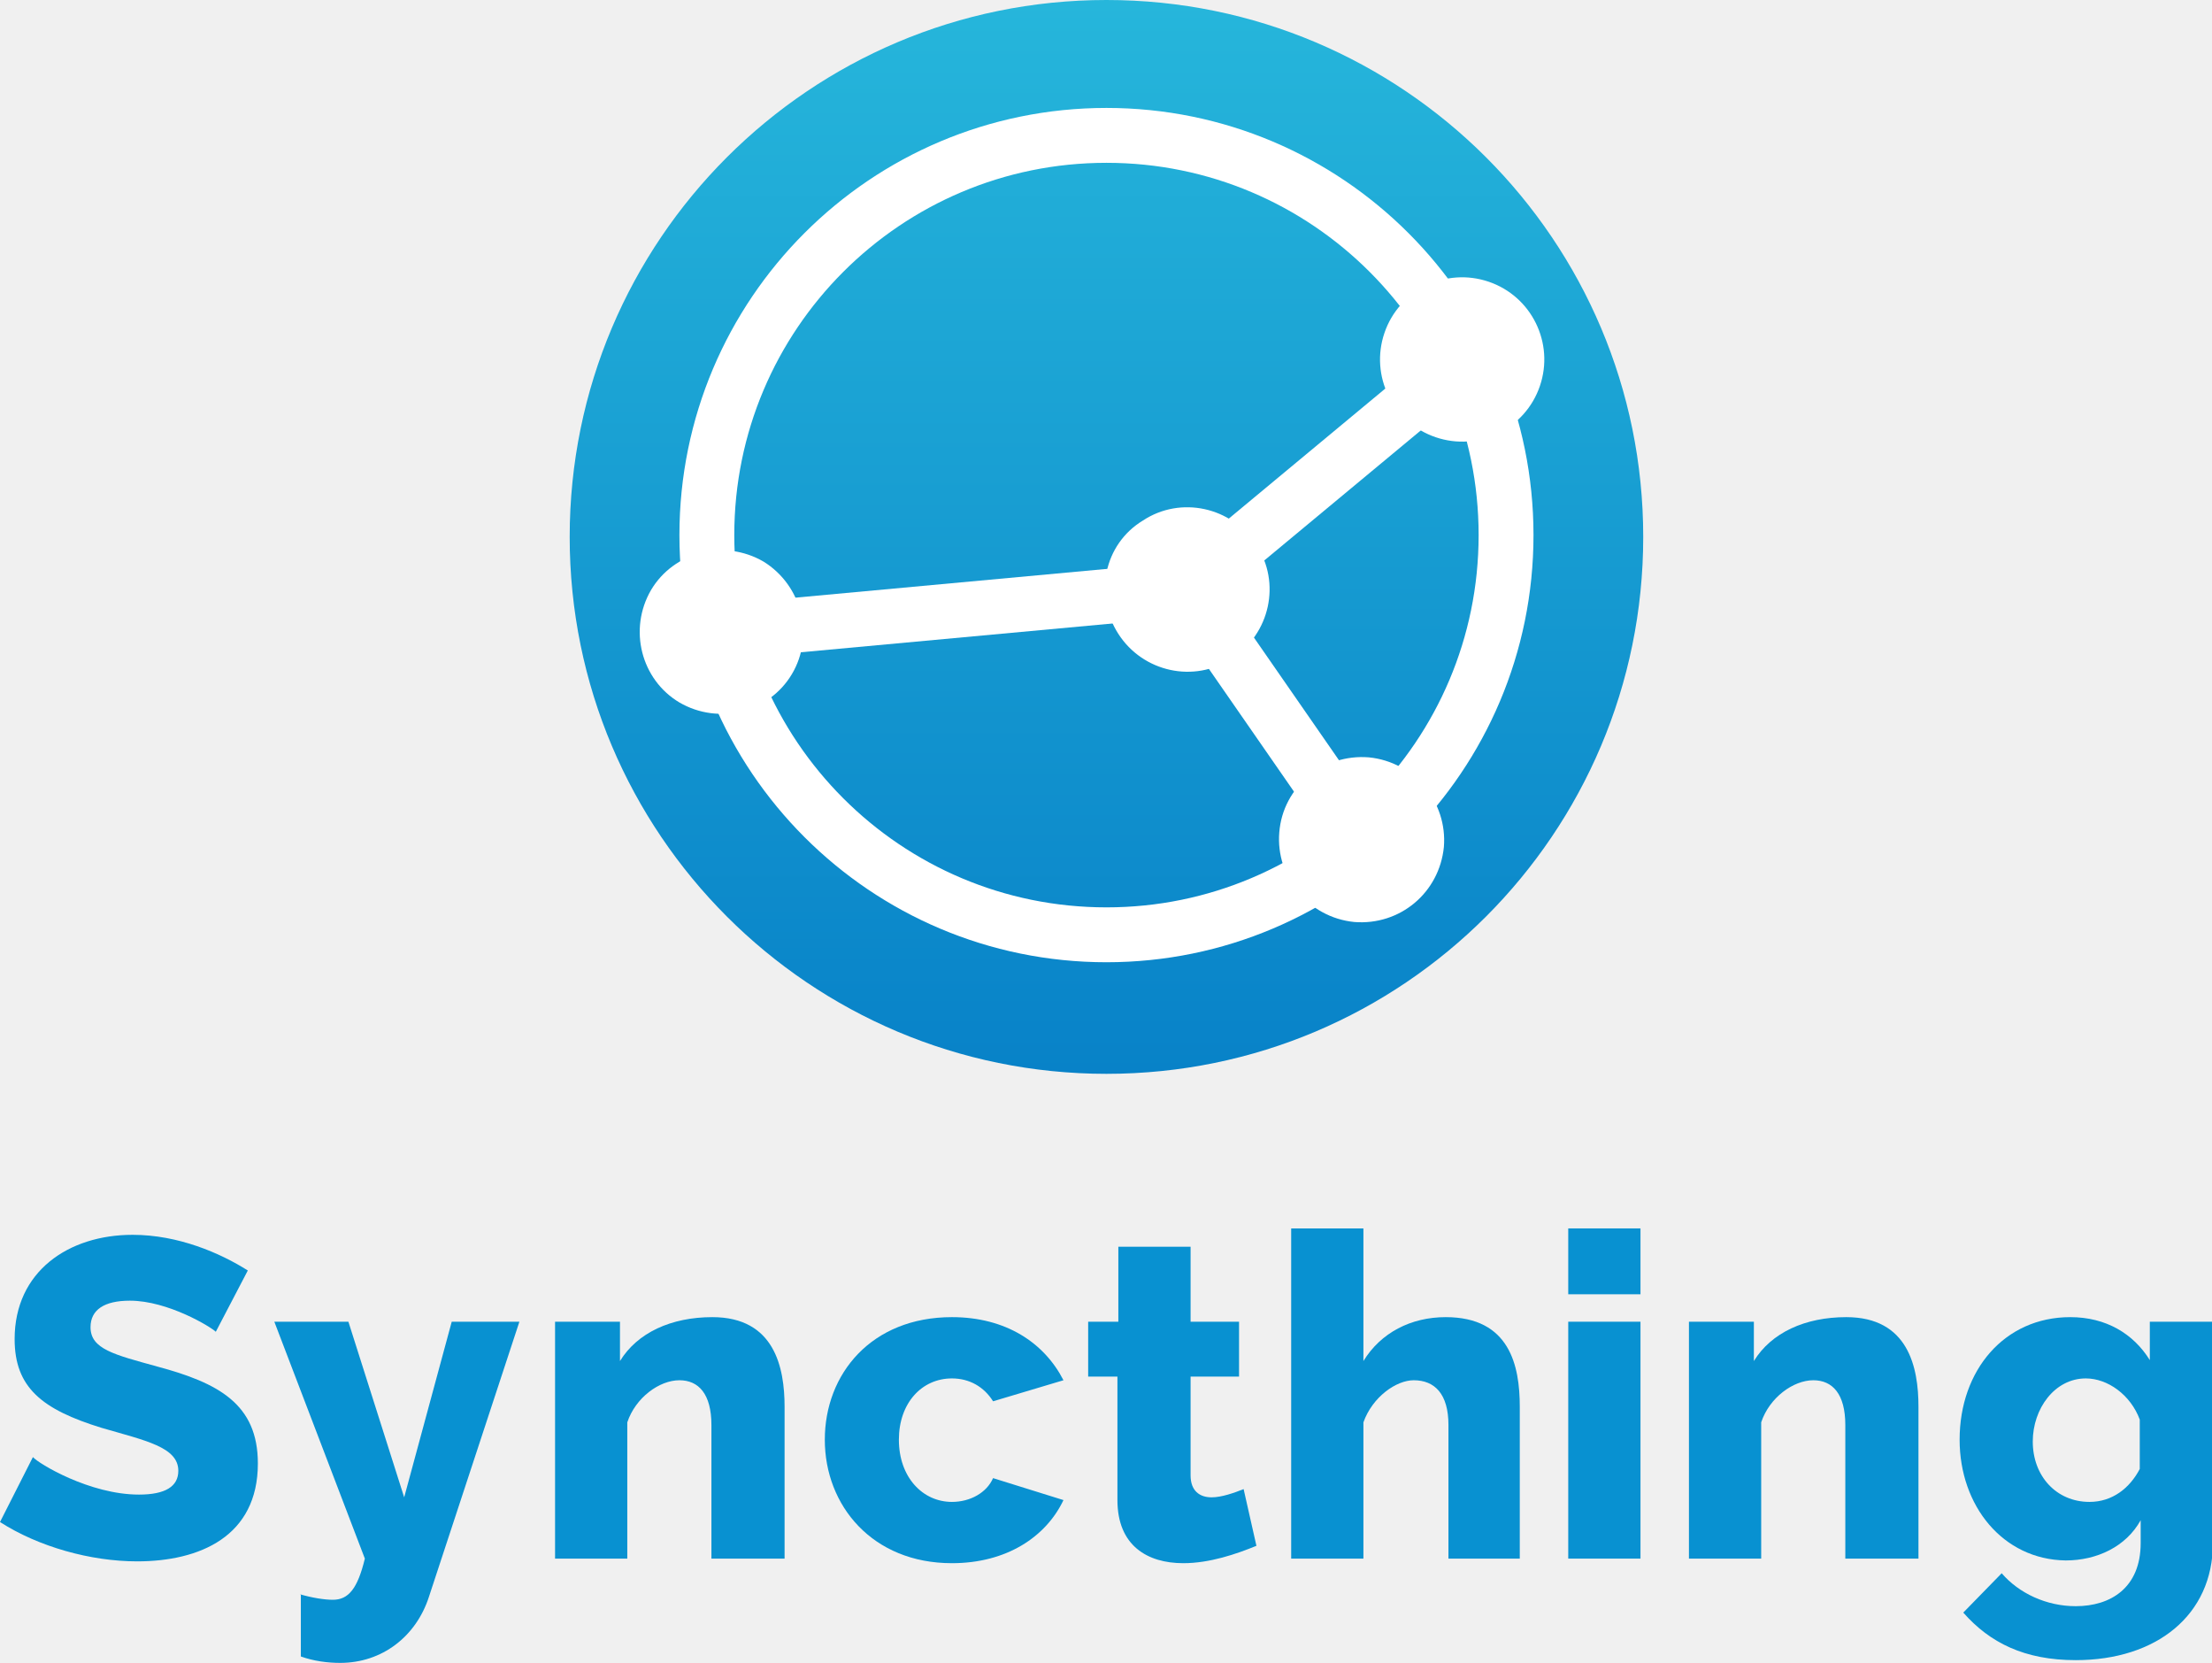
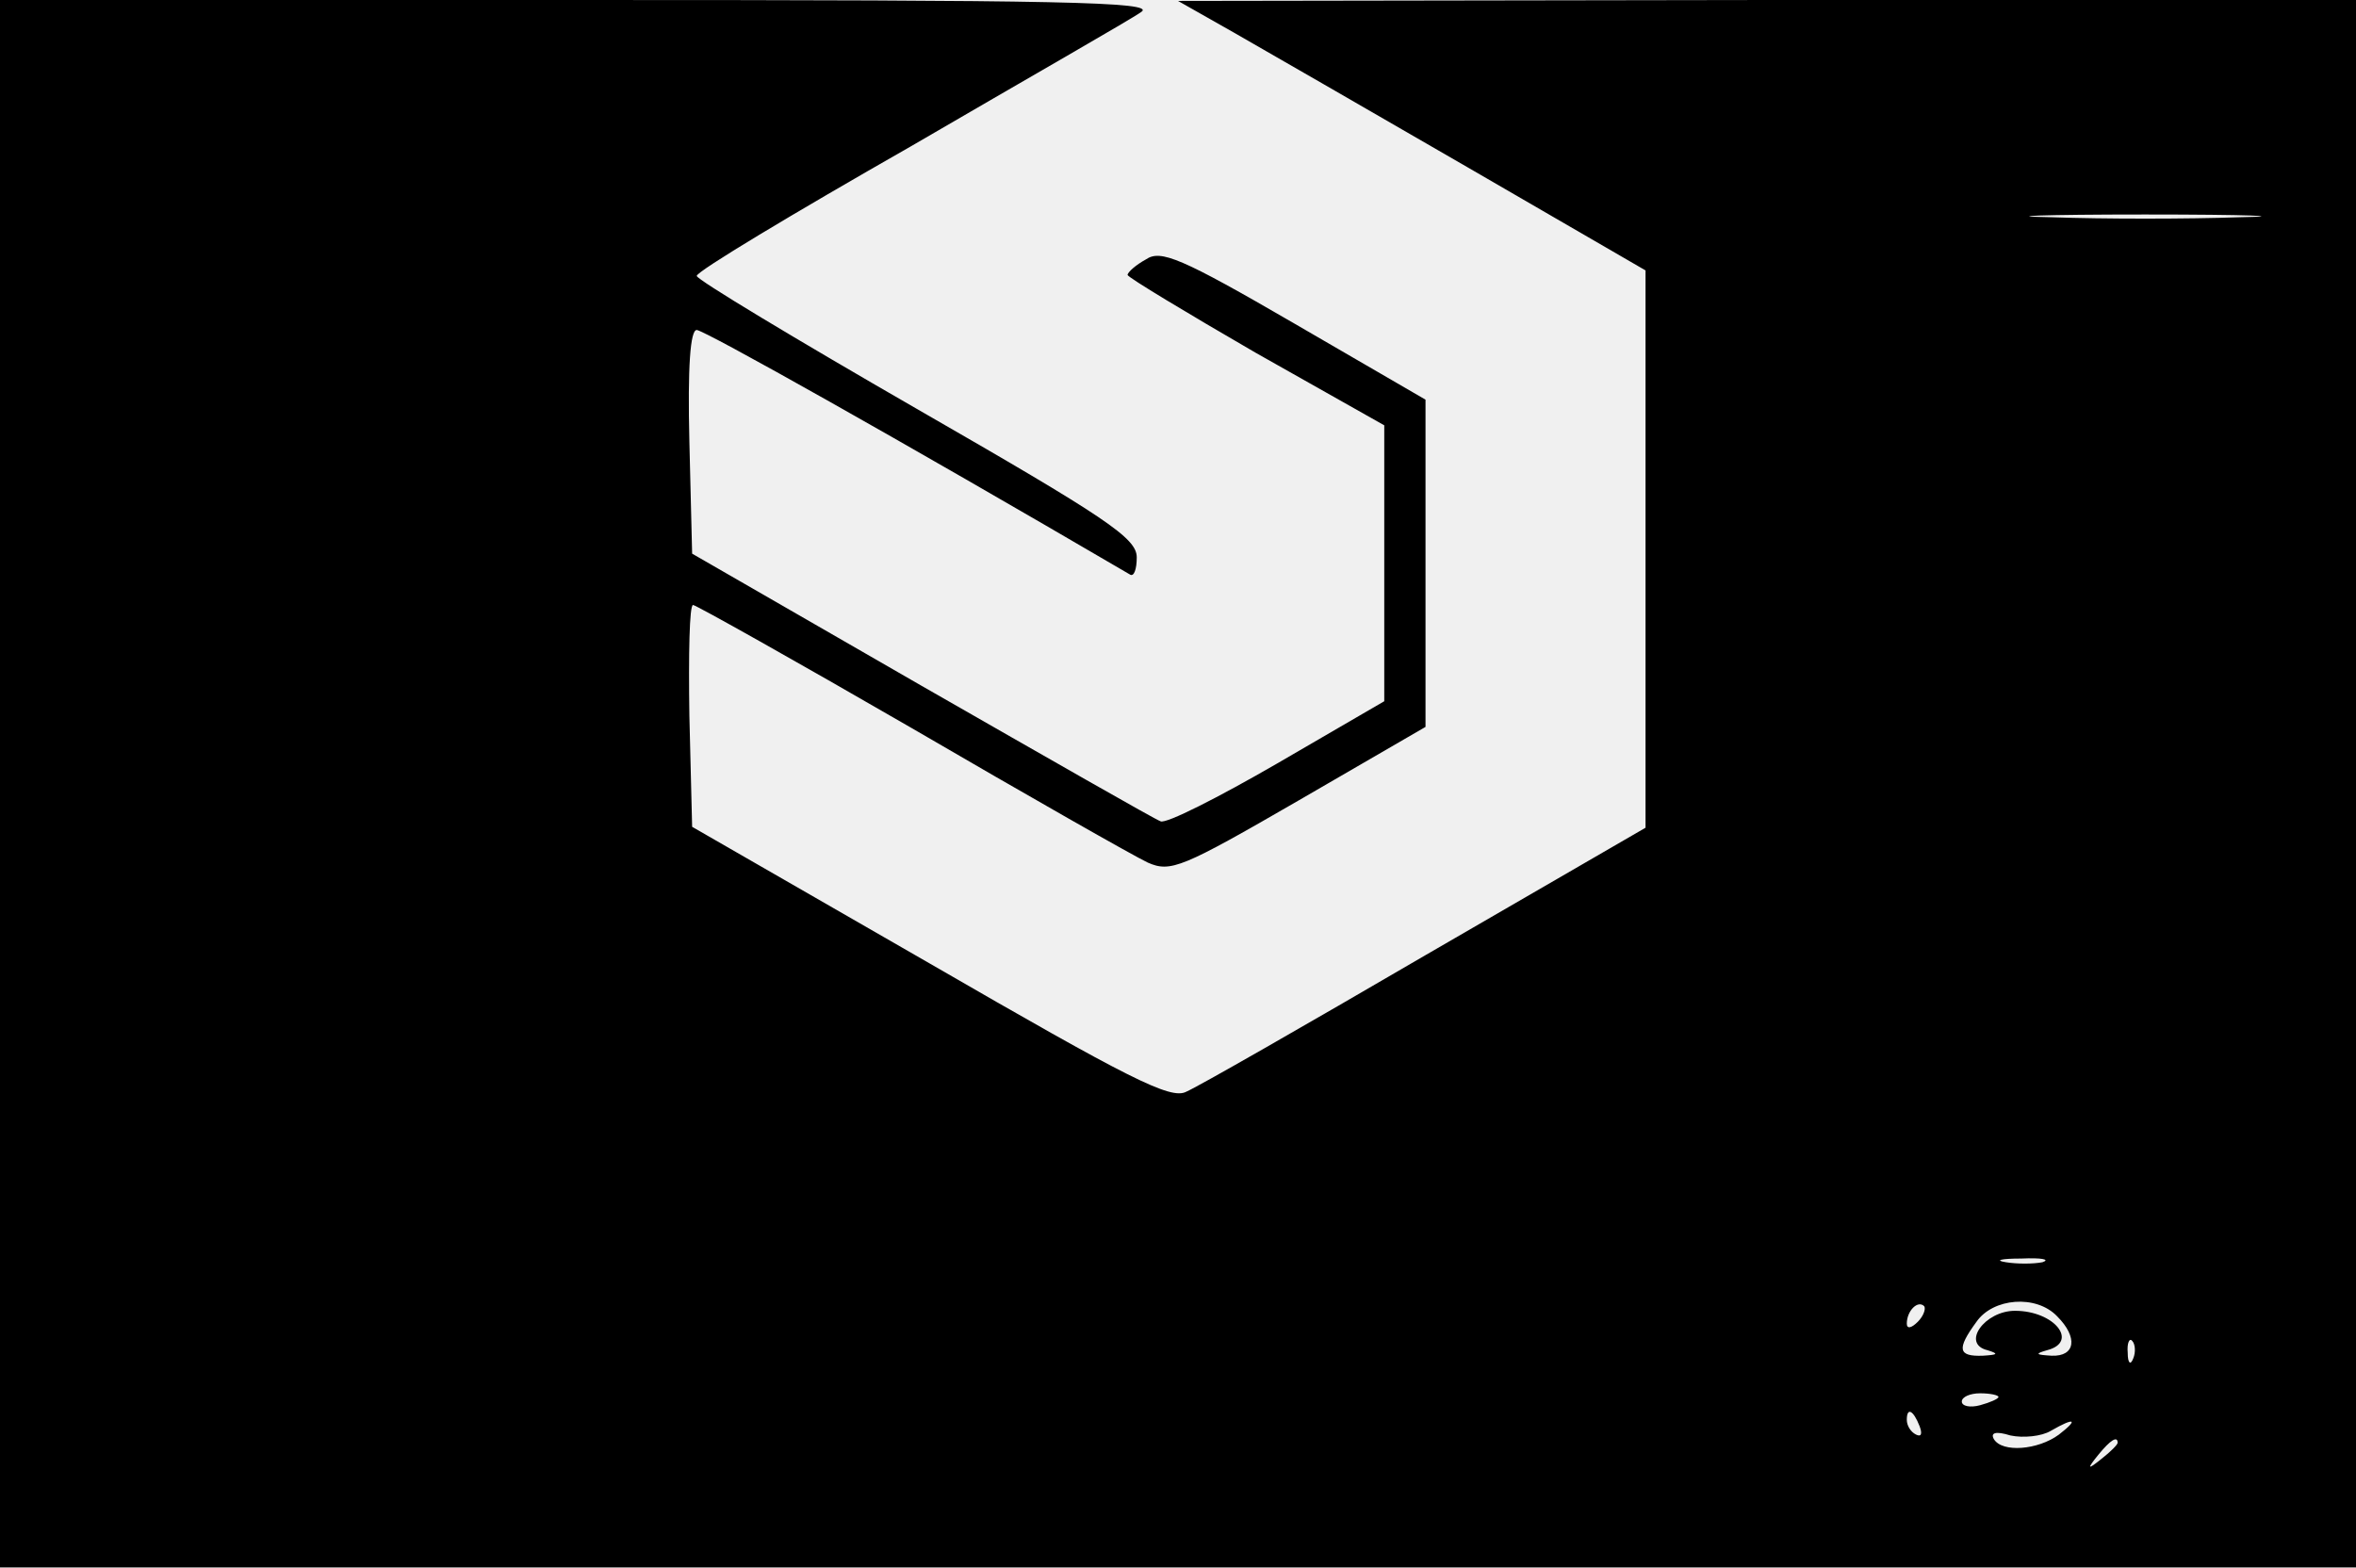
- <svg xmlns="http://www.w3.org/2000/svg" version="1.1" id="Layer_1" x="0px" y="0px" viewBox="0 0 241.9 181.8" enable-background="new 0 0 241.9 181.8" xml:space="preserve">
-   <g>
-     <linearGradient id="SVGID_1_" gradientUnits="userSpaceOnUse" x1="120.962" y1="117.332" x2="120.962" y2="9.094947e-13">
-       <stop offset="0" style="stop-color:#0882C8" />
-       <stop offset="1" style="stop-color:#26B6DB" />
-     </linearGradient>
-     <circle fill="url(#SVGID_1_)" cx="121" cy="58.7" r="58.7" />
-     <g>
-       <circle fill="none" stroke="#FFFFFF" stroke-width="6" stroke-miterlimit="10" cx="121" cy="58.5" r="43.7" />
-       <g>
-         <path fill="#FFFFFF" d="M157,47.8c4.7,1.6,9.8-0.9,11.4-5.6c1.6-4.7-0.9-9.8-5.6-11.4c-4.7-1.6-9.8,0.9-11.4,5.6     C149.8,41.1,152.3,46.2,157,47.8z" />
-         <line fill="none" stroke="#FFFFFF" stroke-width="6" stroke-miterlimit="10" x1="159.9" y1="39.4" x2="129.8" y2="64.4" />
-       </g>
-       <g>
-         <path fill="#FFFFFF" d="M139.9,91c-0.4,4.9,3.2,9.3,8.2,9.8c5,0.4,9.3-3.2,9.8-8.2c0.4-4.9-3.2-9.3-8.2-9.8     C144.7,82.4,140.3,86,139.9,91z" />
-         <line fill="none" stroke="#FFFFFF" stroke-width="6" stroke-miterlimit="10" x1="148.8" y1="91.8" x2="129.8" y2="64.4" />
-       </g>
-       <path fill="#FFFFFF" d="M122.3,69.3c2.7,4.2,8.3,5.4,12.4,2.7c4.2-2.7,5.4-8.3,2.7-12.4c-2.7-4.2-8.3-5.4-12.4-2.7    C120.7,59.5,119.6,65.1,122.3,69.3z" />
-       <g>
-         <path fill="#FFFFFF" d="M83.5,61.4c-4.3-2.5-9.8-1.1-12.3,3.1c-2.5,4.3-1.1,9.8,3.1,12.3c4.3,2.5,9.8,1.1,12.3-3.1     C89.1,69.5,87.7,64,83.5,61.4z" />
-         <line fill="none" stroke="#FFFFFF" stroke-width="6" stroke-miterlimit="10" x1="78.9" y1="69.1" x2="129.8" y2="64.4" />
-       </g>
-     </g>
-   </g>
-   <g>
-     <path fill="#0891D1" d="M23.6,145.6c-0.5-0.5-5.2-3.4-9.4-3.4c-2.8,0-4.3,1-4.3,2.9c0,2.4,2.6,3,7.3,4.3c6.7,1.8,11,4.1,11,10.6   c0,8-6.4,10.7-13.2,10.7c-5.1,0-10.8-1.6-15-4.3l3.6-7.1c0.6,0.7,6.2,4.1,11.6,4.1c2.9,0,4.3-0.9,4.3-2.6c0-2.6-3.6-3.3-8.4-4.7   c-6.5-2-9.5-4.4-9.5-9.7c0-7.4,5.9-11.4,12.9-11.4c5,0,9.6,2,12.6,3.9L23.6,145.6z" />
-     <path fill="#0891D1" d="M32.8,174.3c1.4,0.4,2.7,0.6,3.6,0.6c1.7,0,2.7-1.2,3.5-4.5L30,144.5h8.1l6.1,19.2l5.2-19.2h7.4l-9.9,30.1   c-1.4,4.3-5.1,7.2-9.7,7.2c-1.4,0-2.9-0.2-4.3-0.7V174.3z" />
-     <path fill="#0891D1" d="M85.7,170.4h-7.9v-14.6c0-3.4-1.4-4.9-3.5-4.9c-2.2,0-4.8,1.9-5.7,4.6v14.9h-7.9v-25.9h7.1v4.3   c1.9-3.1,5.6-4.8,10.1-4.8c6.8,0,7.9,5.5,7.9,9.8V170.4z" />
-     <path fill="#0891D1" d="M104.1,144c5.9,0,10.1,2.8,12.2,6.9l-7.7,2.3c-1-1.6-2.6-2.5-4.5-2.5c-3.3,0-5.8,2.7-5.8,6.7   c0,4.1,2.6,6.8,5.8,6.8c2,0,3.8-1,4.5-2.6l7.7,2.4c-1.9,4-6.2,6.9-12.2,6.9c-8.7,0-13.9-6.3-13.9-13.5   C90.2,150.2,95.3,144,104.1,144z" />
-     <path fill="#0891D1" d="M137.4,169c-2.2,0.9-5.1,1.9-8,1.9c-3.9,0-7.2-1.9-7.2-6.9v-13.5H119v-6h3.3v-8.2h7.9v8.2h5.3v6h-5.3v10.8   c0,1.7,1,2.4,2.3,2.4c1.1,0,2.5-0.5,3.5-0.9L137.4,169z" />
-     <path fill="#0891D1" d="M166.3,170.4h-7.9v-14.6c0-3.4-1.5-4.9-3.8-4.9c-1.9,0-4.5,1.8-5.5,4.6v14.9h-7.9v-36.1h7.9v14.5   c1.9-3.1,5.2-4.8,9-4.8c7,0,8.1,5.3,8.1,9.8V170.4z" />
-     <path fill="#0891D1" d="M171.5,141.5v-7.2h7.9v7.2H171.5z M171.5,170.4v-25.9h7.9v25.9H171.5z" />
-     <path fill="#0891D1" d="M209.7,170.4h-7.9v-14.6c0-3.4-1.4-4.9-3.5-4.9c-2.2,0-4.8,1.9-5.7,4.6v14.9h-7.9v-25.9h7.1v4.3   c1.9-3.1,5.6-4.8,10.1-4.8c6.8,0,7.9,5.5,7.9,9.8V170.4z" />
-     <path fill="#0891D1" d="M214.3,157.4c0-7.6,4.9-13.4,12.1-13.4c3.9,0,6.9,1.8,8.7,4.7v-4.2h6.9v24.2c0,7.9-6.2,12.8-15,12.8   c-5.6,0-9.4-1.9-12.3-5.2l4.2-4.3c1.9,2.2,4.9,3.6,8.1,3.6c3.8,0,7.1-2,7.1-6.9v-2.5c-1.6,2.9-4.8,4.4-8.2,4.4   C219,170.5,214.3,164.6,214.3,157.4z M234,160.6v-5.4c-1-2.7-3.5-4.5-5.9-4.5c-3.4,0-5.8,3.3-5.8,6.9c0,3.8,2.6,6.6,6.2,6.6   C231,164.2,232.9,162.7,234,160.6z" />
+ <svg xmlns="http://www.w3.org/2000/svg" version="1.0" width="257pt" height="171pt" viewBox="0 0 257 171" preserveAspectRatio="xMidYMid meet">
+   <g transform="translate(0,171) scale(0.1,-0.1)" fill="#000000" stroke="none">
+     <path d="M0 855 l0 -855 1285 0 1285 0 0 855 0 855 -642 0 -643 -1 60 -34 c33 -19 148 -85 255 -147 l195 -113 0 -304 0 -304 -240 -139 c-132 -77 -249 -144 -261 -149 -17 -9 -62 14 -280 140 l-259 149 -3 121 c-1 67 0 121 4 121 3 0 110 -60 238 -134 127 -74 243 -140 258 -147 25 -11 37 -6 165 68 l138 80 0 178 0 179 -143 83 c-124 72 -146 81 -162 70 -11 -6 -20 -14 -20 -17 1 -3 64 -41 140 -85 l140 -79 0 -151 0 -150 -117 -68 c-64 -37 -121 -66 -127 -63 -6 2 -123 69 -261 148 l-250 144 -3 122 c-2 82 1 122 8 122 8 0 220 -119 473 -267 4 -2 7 6 7 19 0 21 -33 43 -240 162 -132 76 -240 141 -240 145 0 5 105 68 233 141 127 74 241 139 252 147 16 11 -85 13 -613 13 l-632 0 0 -855z m2443 618 c-57 -2 -149 -2 -205 0 -57 1 -11 3 102 3 113 0 159 -2 103 -3z m-215 -1140 c-10 -2 -28 -2 -40 0 -13 2 -5 4 17 4 22 1 32 -1 23 -4z m-136 -65 c-7 -7 -12 -8 -12 -2 0 14 12 26 19 19 2 -3 -1 -11 -7 -17z m152 6 c23 -23 20 -44 -6 -43 -17 1 -19 2 -5 6 35 9 8 43 -35 43 -33 0 -59 -36 -30 -43 13 -4 11 -5 -5 -6 -27 -1 -29 7 -7 37 18 26 65 30 88 6z m83 -46 c-3 -8 -6 -5 -6 6 -1 11 2 17 5 13 3 -3 4 -12 1 -19z m-147 -42 c0 -2 -9 -6 -20 -9 -11 -3 -20 -1 -20 4 0 5 9 9 20 9 11 0 20 -2 20 -4z m-86 -32 c3 -8 2 -12 -4 -9 -6 3 -10 10 -10 16 0 14 7 11 14 -7z m152 -9 c-23 -17 -62 -20 -71 -5 -4 7 2 9 18 4 14 -3 34 -1 44 5 26 15 31 13 9 -4z m64 -9 c0 -2 -8 -10 -17 -17 -16 -13 -17 -12 -4 4 13 16 21 21 21 13z" />
  </g>
</svg>
